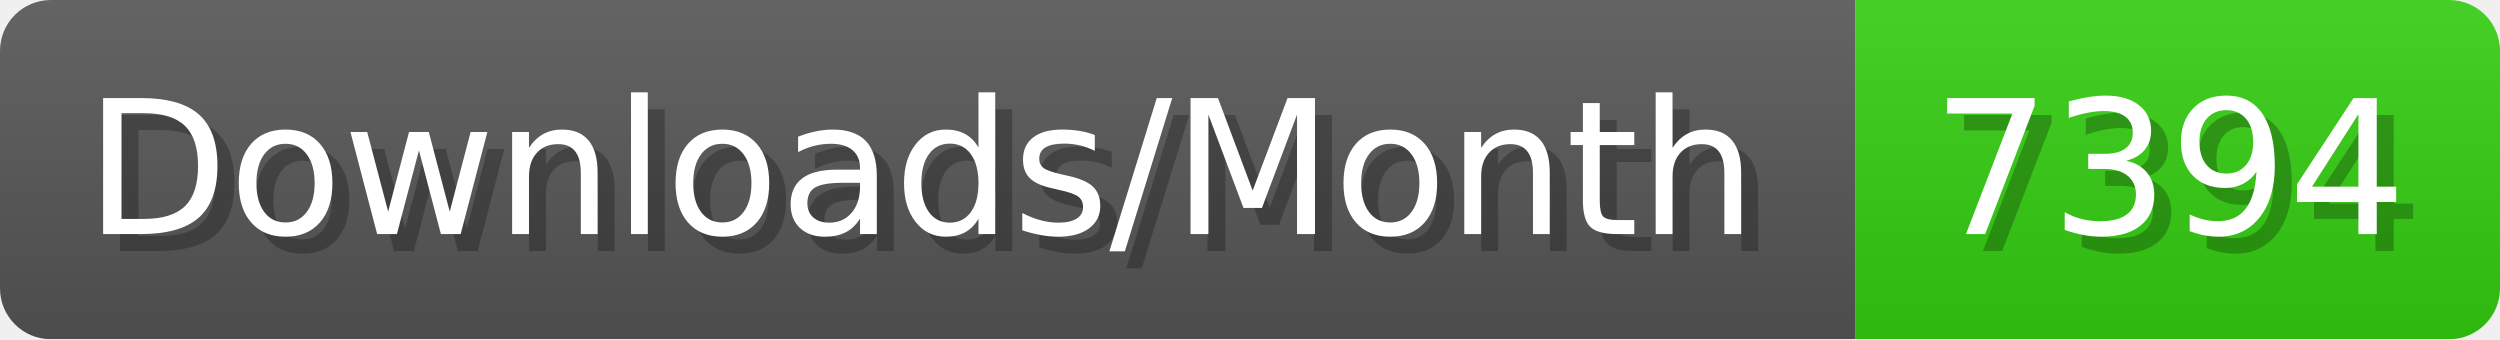
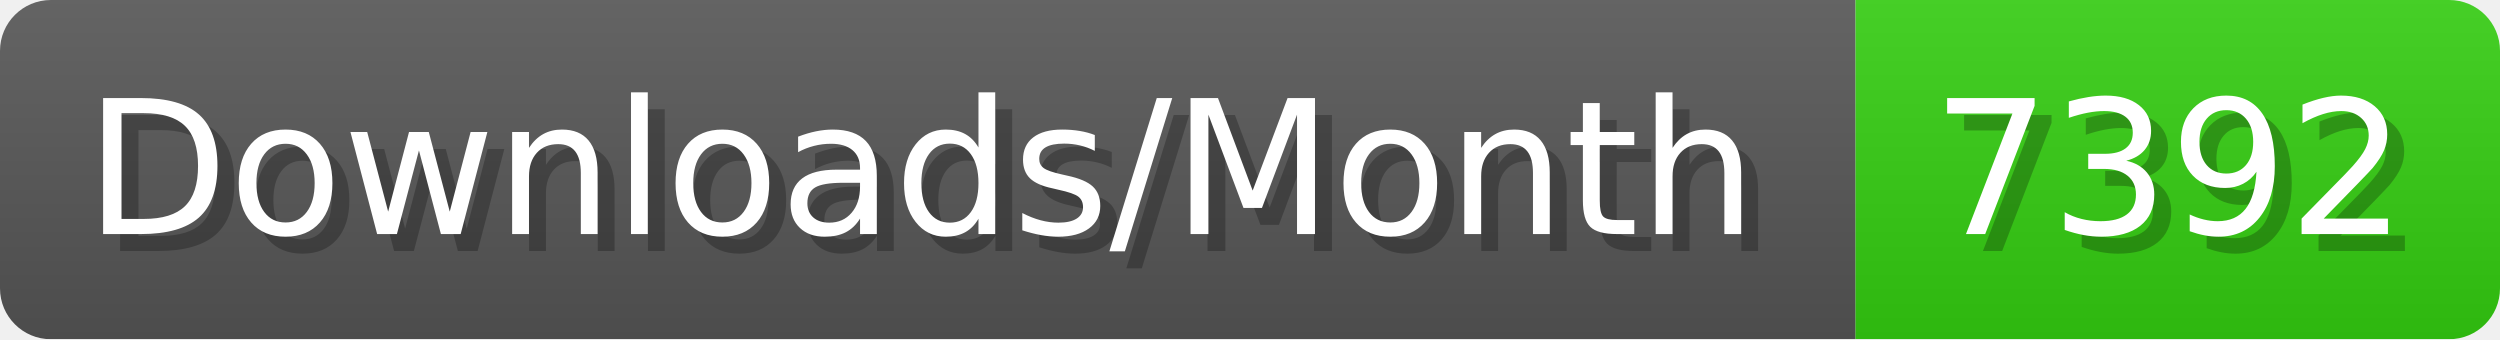
- <svg xmlns="http://www.w3.org/2000/svg" width="147.4" height="20" viewBox="0 0 1474 200" role="img" aria-label="Downloads/Month: 7394">
+ <svg xmlns="http://www.w3.org/2000/svg" width="147.4" height="20" viewBox="0 0 1474 200" role="img" aria-label="Downloads/Month: 7392">
  <linearGradient id="YlXUI" x2="0" y2="100%">
    <stop offset="0" stop-opacity=".1" stop-color="#EEE" />
    <stop offset="1" stop-opacity=".1" />
  </linearGradient>
  <mask id="JHhop">
    <rect width="1474" height="200" rx="30" fill="#FFF" />
  </mask>
  <g mask="url(#JHhop)">
    <rect width="1094" height="200" fill="#555" />
    <rect width="380" height="200" fill="#3C1" x="1094" />
    <rect width="1474" height="200" fill="url(#YlXUI)" />
  </g>
  <g aria-hidden="true" fill="#fff" text-anchor="start" font-family="Verdana,DejaVu Sans,sans-serif" font-size="110">
    <text x="60" y="148" textLength="994" fill="#000" opacity="0.25">Downloads/Month</text>
    <text x="50" y="138" textLength="994">Downloads/Month</text>
-     <text x="1149" y="148" textLength="280" fill="#000" opacity="0.25">7394</text>
-     <text x="1139" y="138" textLength="280">7394</text>
+     <text x="1149" y="148" textLength="280" fill="#000" opacity="0.25">7392</text>
+     <text x="1139" y="138" textLength="280">7392</text>
  </g>
</svg>
